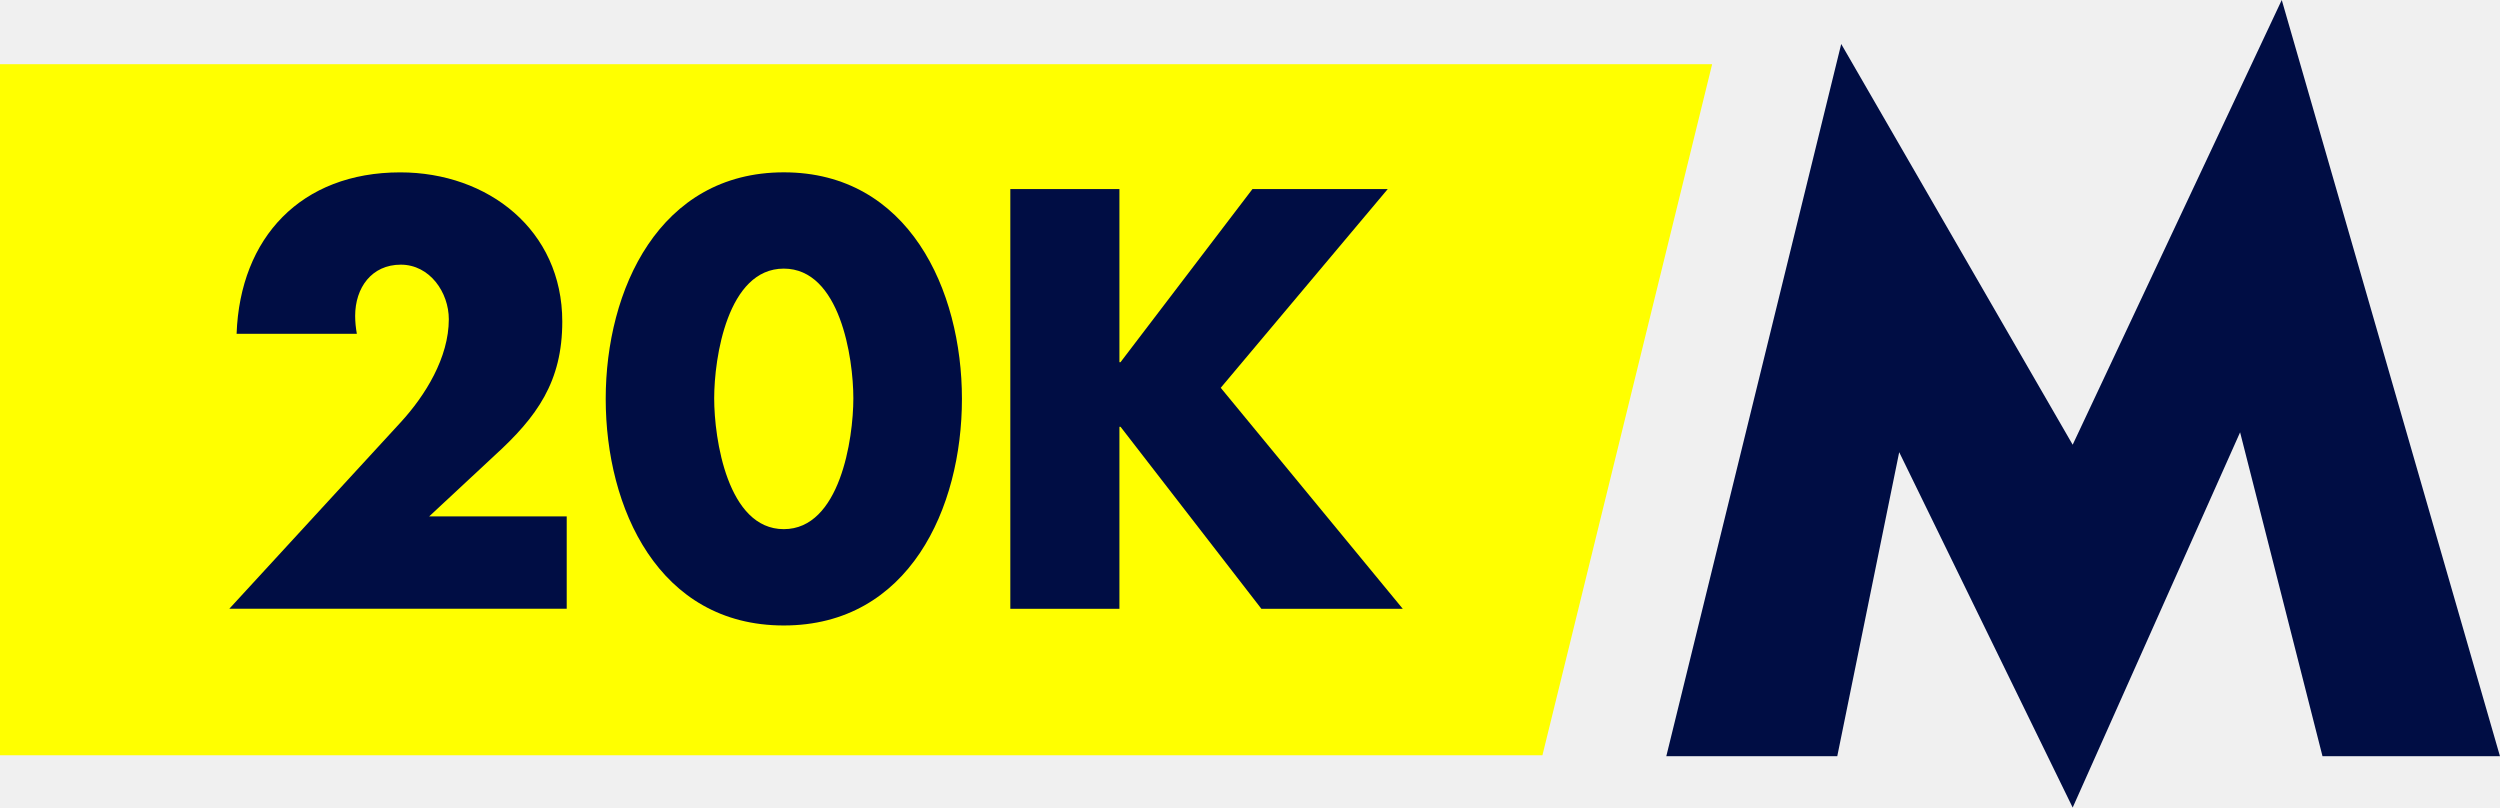
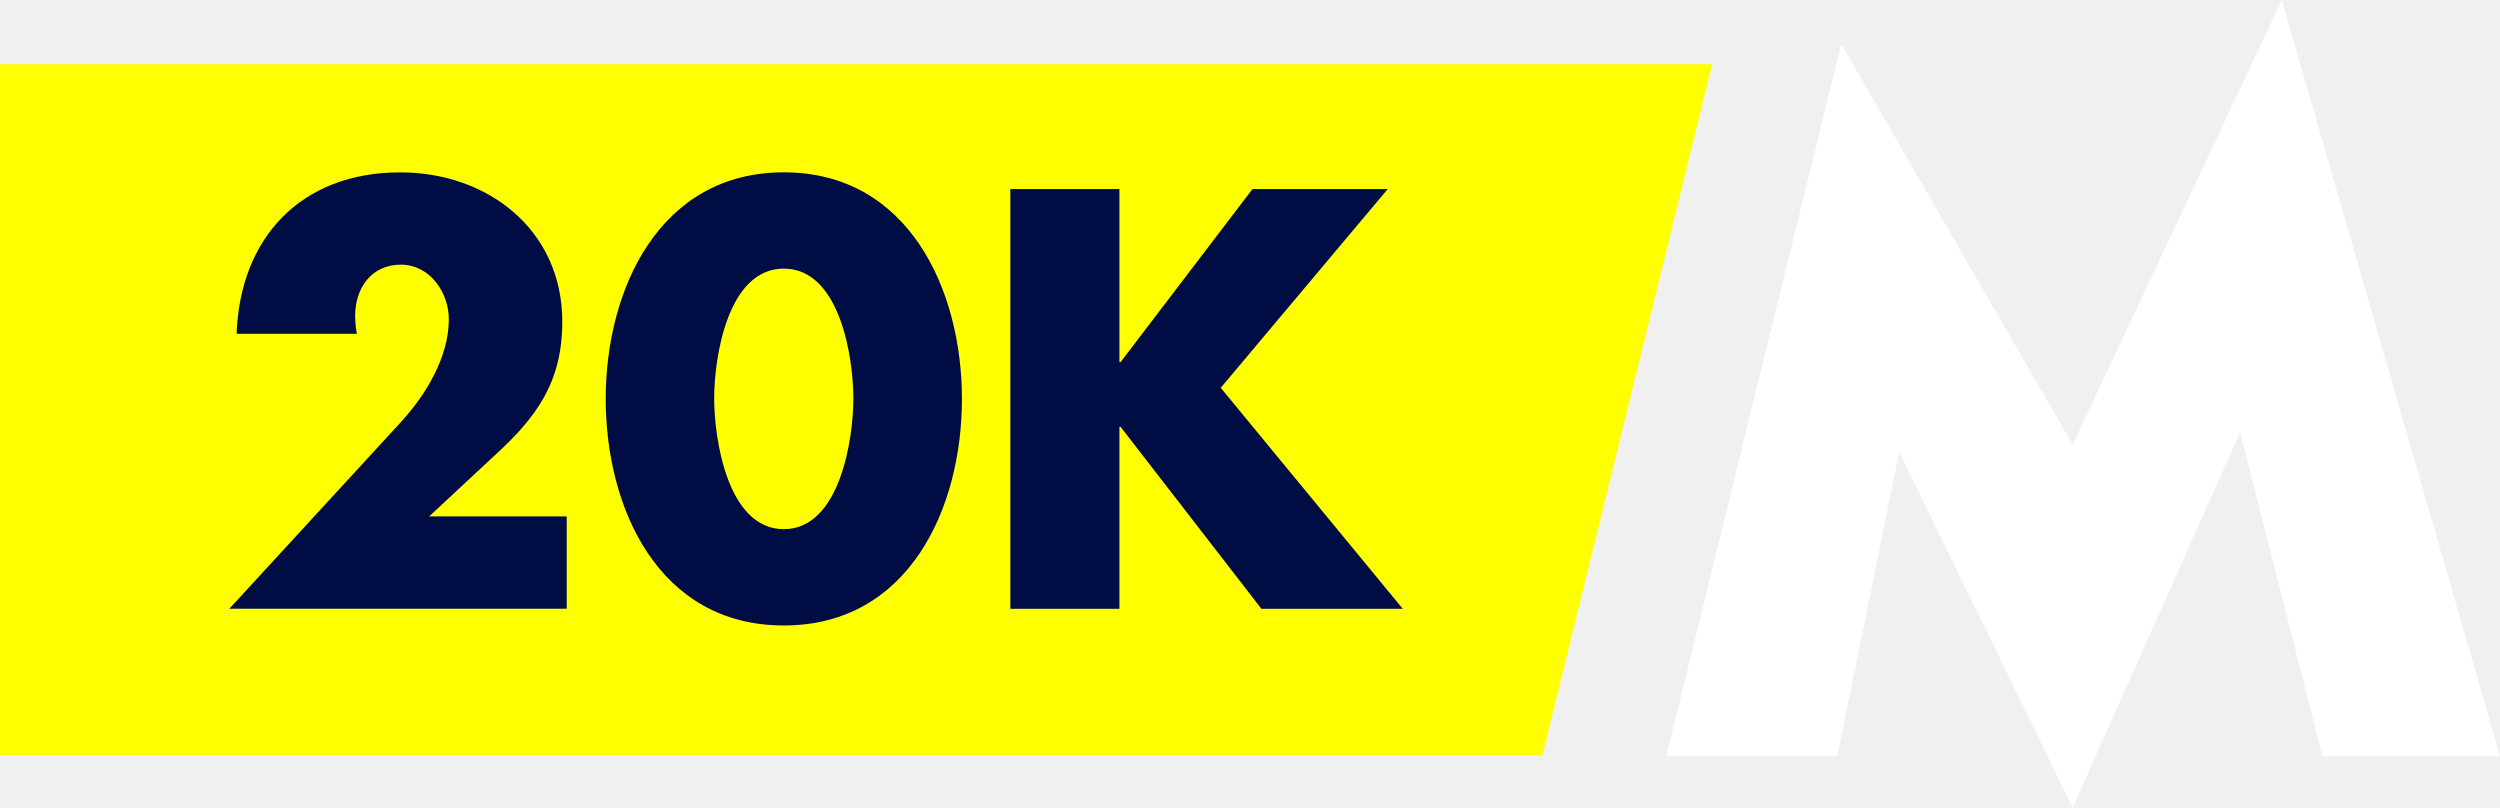
<svg xmlns="http://www.w3.org/2000/svg" viewBox="0 0 676.89 218.65">
  <defs>
-     <style>.cls-1{fill:#ff0;}.cls-2{fill:#000d44;}</style>
+     <style>.cls-1{fill:#ff0;}.cls-2{fill:#000d44;}.cls-3{fill:#fff;}</style>
  </defs>
  <g id="Layer_2" data-name="Layer 2">
    <g id="Layer_1-2" data-name="Layer 1">
      <polygon class="cls-1" points="0 204.5 417.62 204.5 463.57 17.39 0 17.39 0 204.5" />
-       <polygon class="cls-2" points="514.22 122.43 497.45 204.75 451.16 204.75 498.52 11.91 561.19 120.41 617.8 0 676.88 204.75 628.83 204.75 606.52 117.05 561.19 218.65 514.22 122.43" />
+       <polygon class="cls-3" points="514.22 122.43 497.45 204.75 451.16 204.75 498.52 11.91 561.19 120.41 617.8 0 676.88 204.75 628.83 204.75 606.52 117.05 561.19 218.65 514.22 122.43" />
      <path class="cls-2" d="M153.44,139.81v25H62.1l46.42-50.5c6.63-7.23,13-17.48,13-27.88,0-7.24-5.13-14.77-13-14.77S96.16,77.87,96.16,85.55a27.62,27.62,0,0,0,.46,4.83H64.06C65,64.3,81.54,46.67,108.37,46.67c23.82,0,43.87,15.67,43.87,40.39,0,16.28-6.79,25.77-18.39,36.33l-17.64,16.42Z" />
      <path class="cls-2" d="M260.45,108c0,29.54-14.32,61.35-48.24,61.35S164,137.55,164,108s14.47-61.34,48.23-61.34S260.45,78.47,260.45,108Zm-67.08-.15c0,11,3.62,35.42,18.84,35.42s18.84-24.42,18.84-35.42-3.61-35.12-18.84-35.12S193.37,96.86,193.37,107.86Z" />
      <path class="cls-2" d="M339.11,51.19h36.63L330.52,105l49.29,59.84H341.53l-38.14-49.29h-.3v49.29H273.55V51.19h29.54V98.06h.3Z" />
    </g>
  </g>
</svg>
